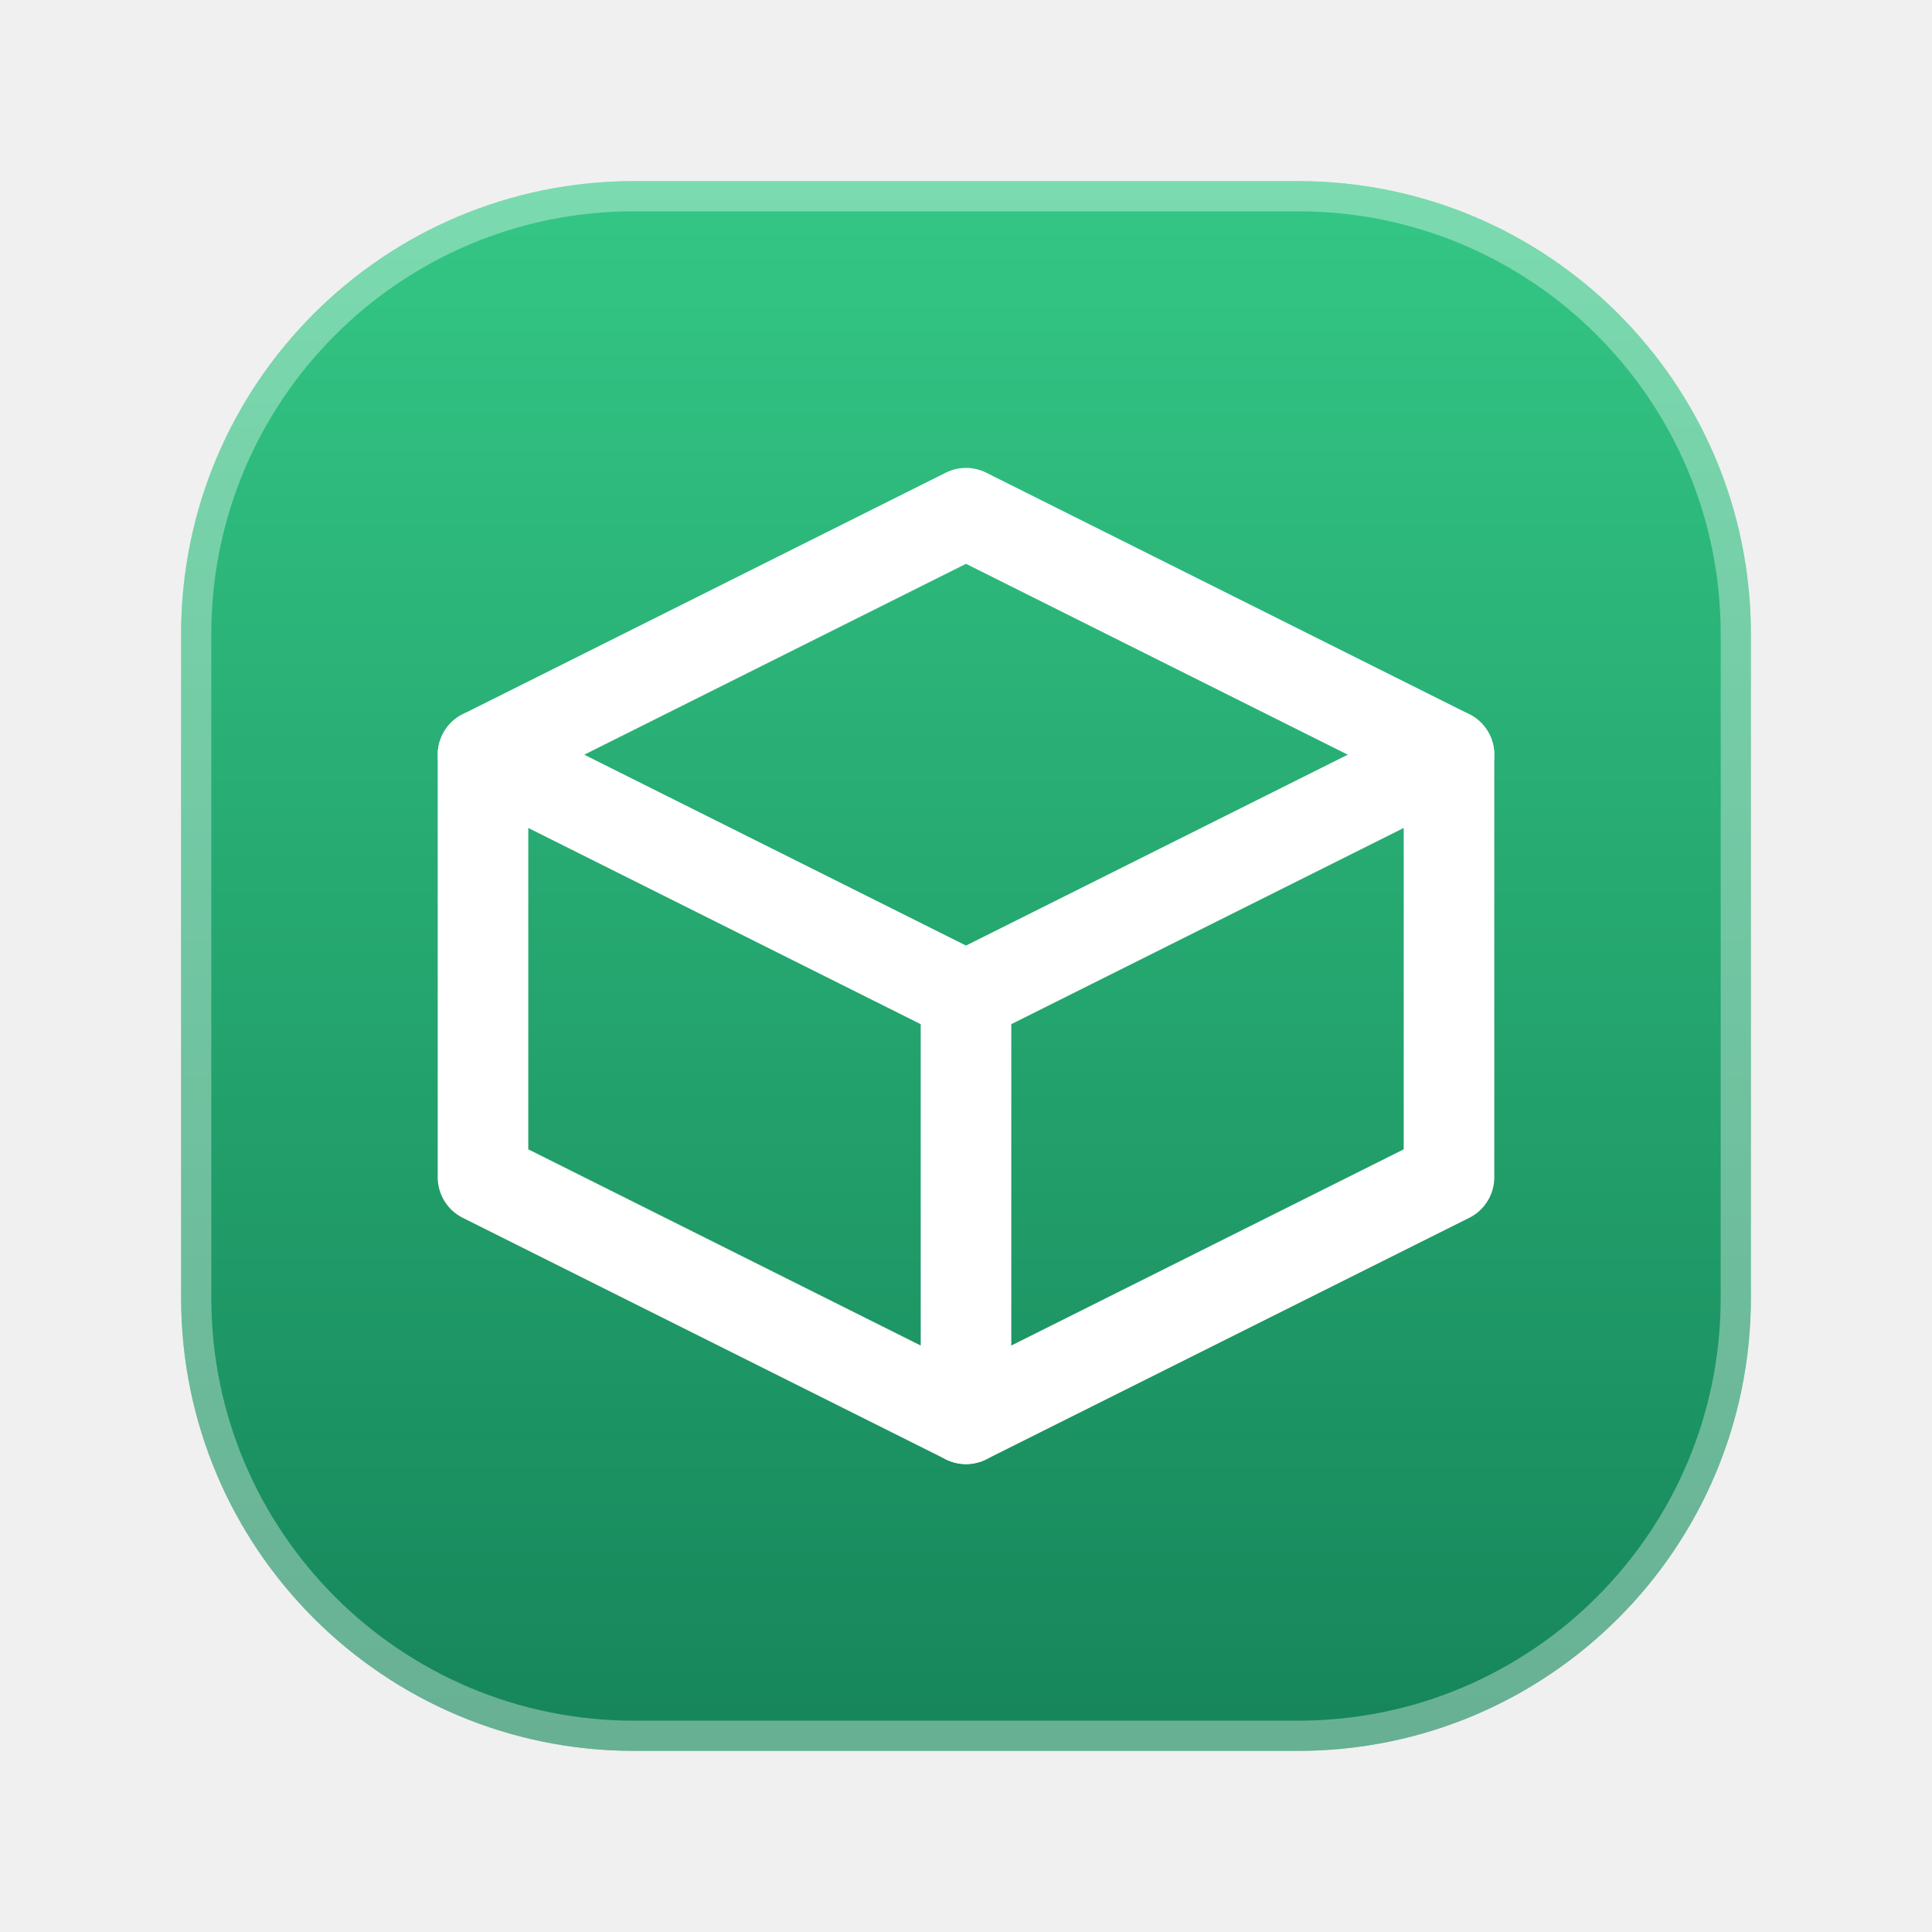
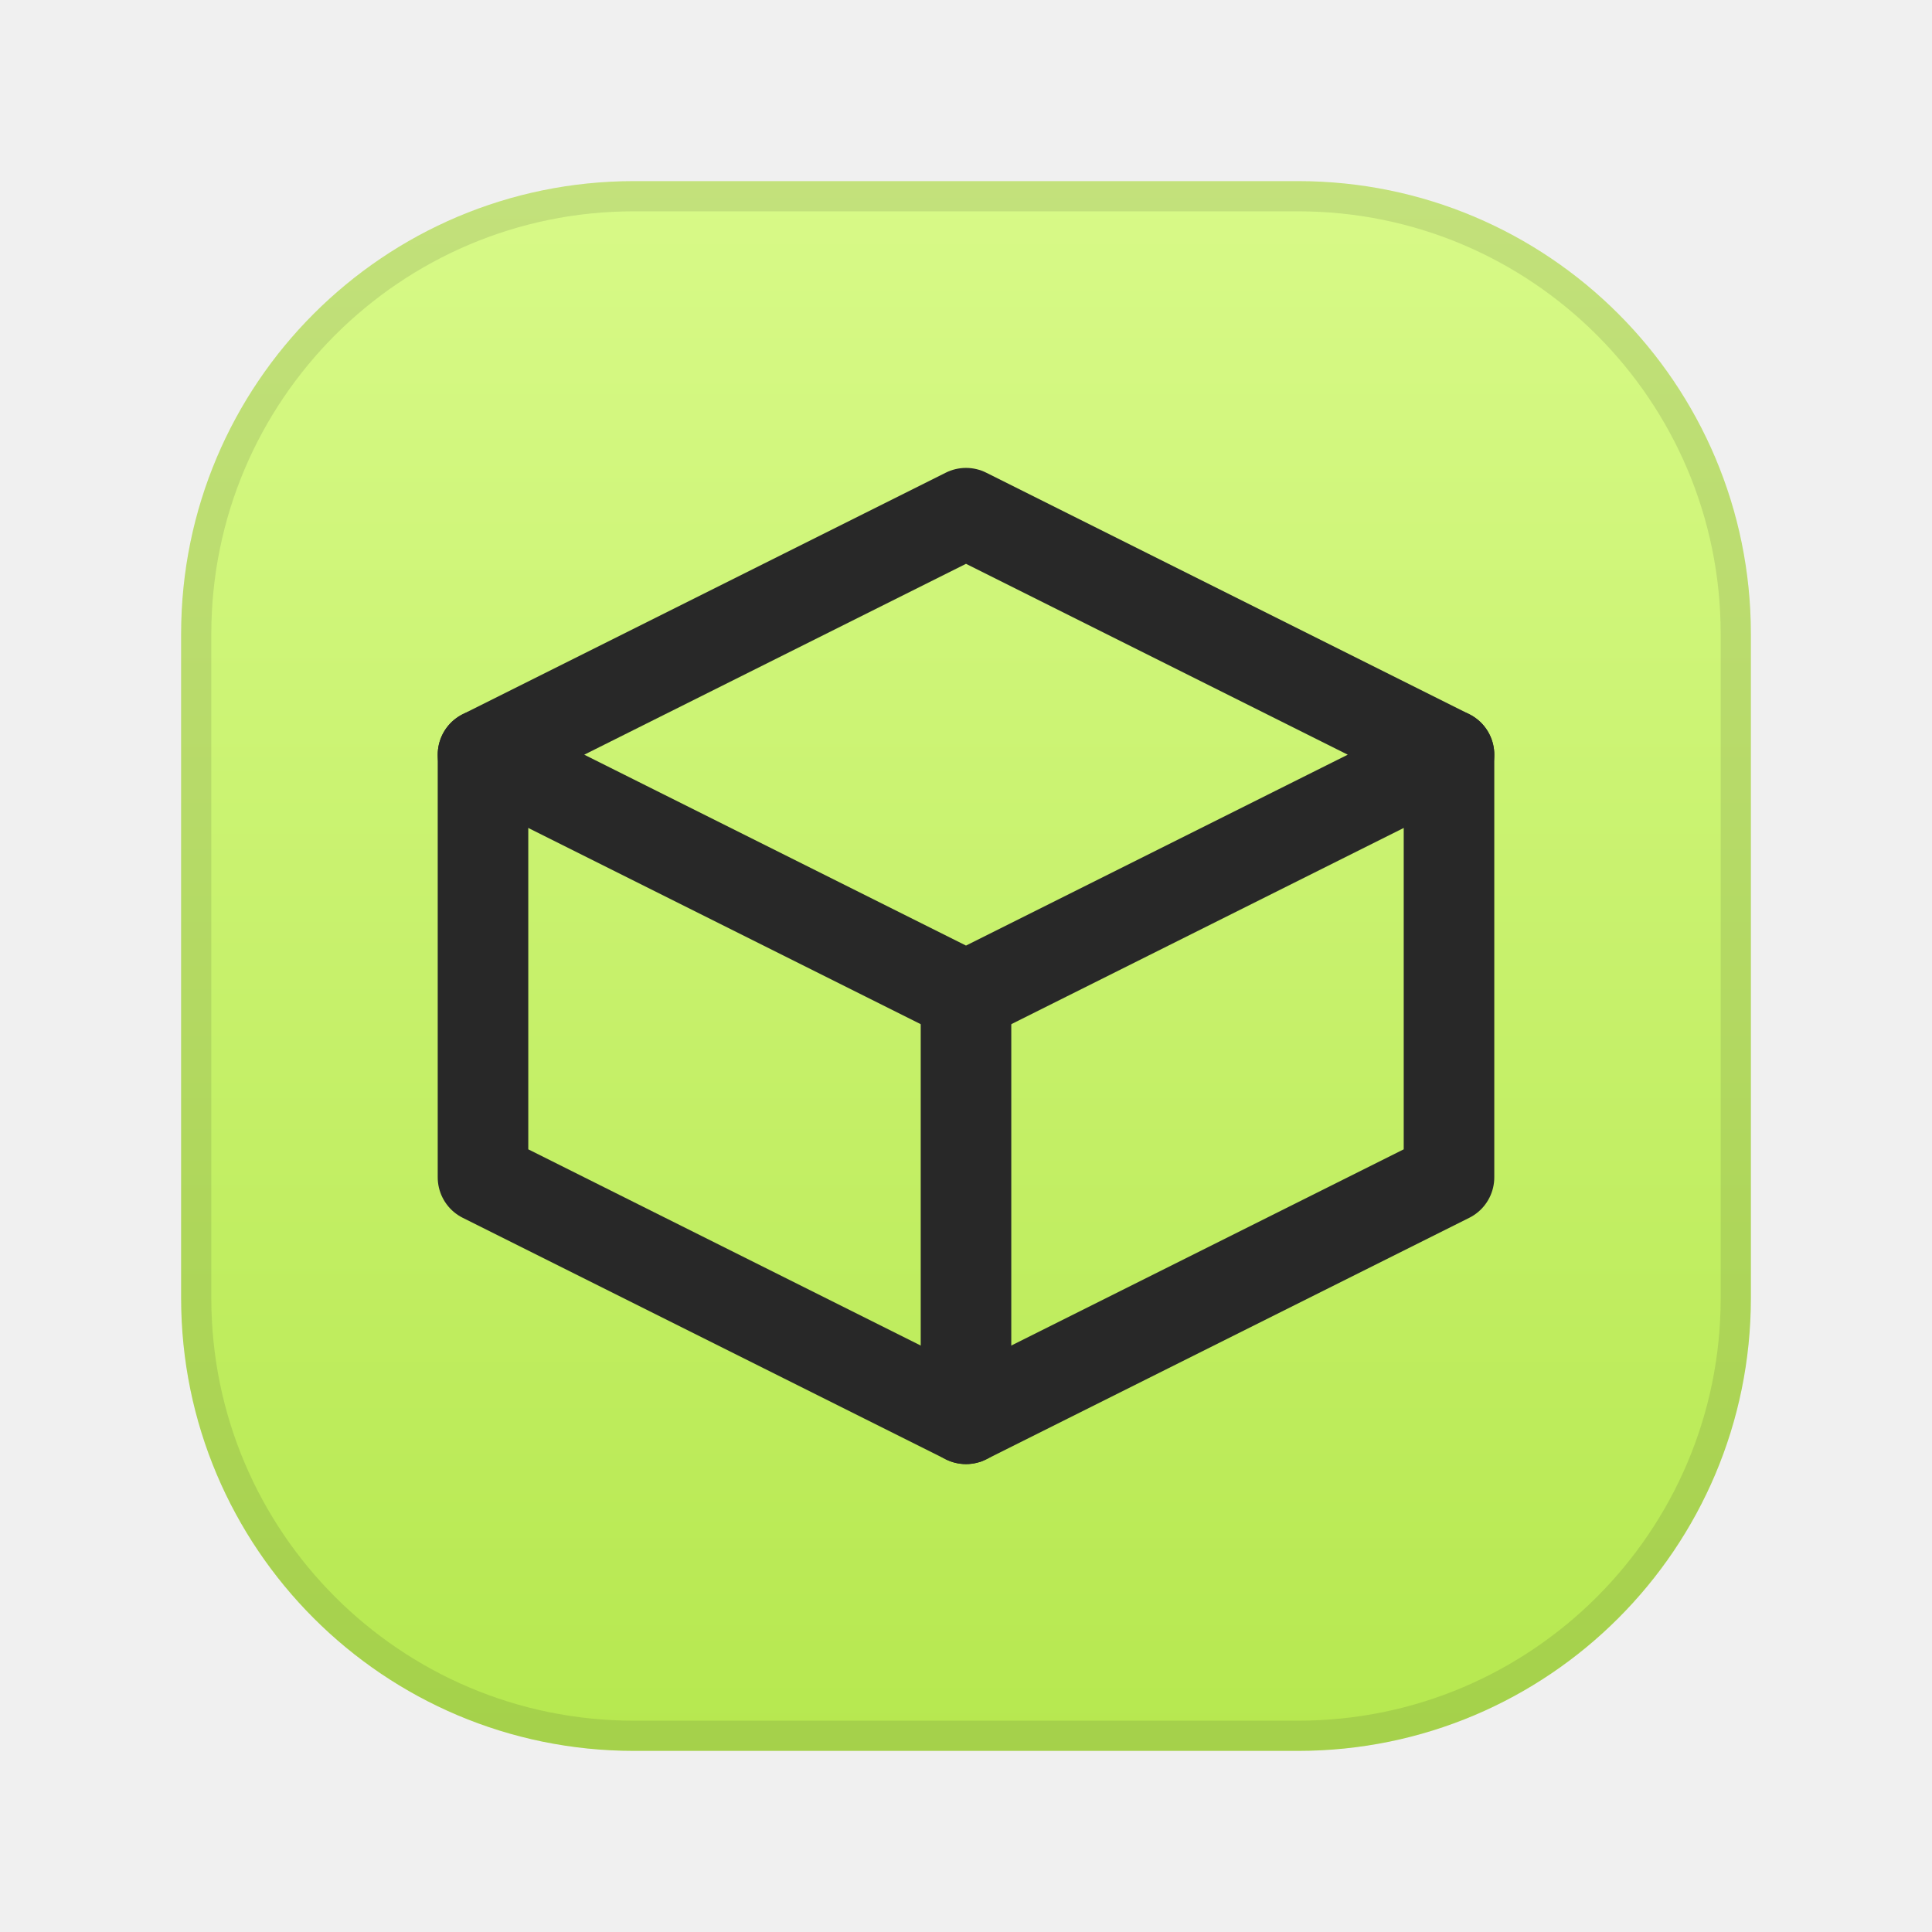
<svg xmlns="http://www.w3.org/2000/svg" viewBox="0 0 64 64">
  <defs>
    <linearGradient id="g" x1="0" y1="0" x2="0" y2="1">
-       <stop offset="0" stop-color="#34c785" />
-       <stop offset="1" stop-color="#16855a" />
+       <stop offset="0" stop-color="#d8fa88" />
+       <stop offset="1" stop-color="#b6e84f" />
    </linearGradient>
  </defs>
  <rect x="6" y="6" width="52" height="52" rx="15" fill="url(#g)" />
-   <rect x="6.5" y="6.5" width="51" height="51" rx="14.5" fill="none" stroke="#ffffff" stroke-opacity="0.35" />
-   <g fill="none" stroke="#ffffff" stroke-width="3" stroke-linejoin="round" stroke-linecap="round">
+   <rect x="6.5" y="6.5" width="51" height="51" rx="14.5" fill="none" stroke="#282828" stroke-opacity="0.12" />
+   <g fill="none" stroke="#282828" stroke-width="3" stroke-linejoin="round" stroke-linecap="round">
    <path d="M16 25 32 17l16 8-16 8-16-8Z" />
    <path d="M16 25v14l16 8 16-8V25" />
    <path d="M32 33v14" />
  </g>
</svg>
